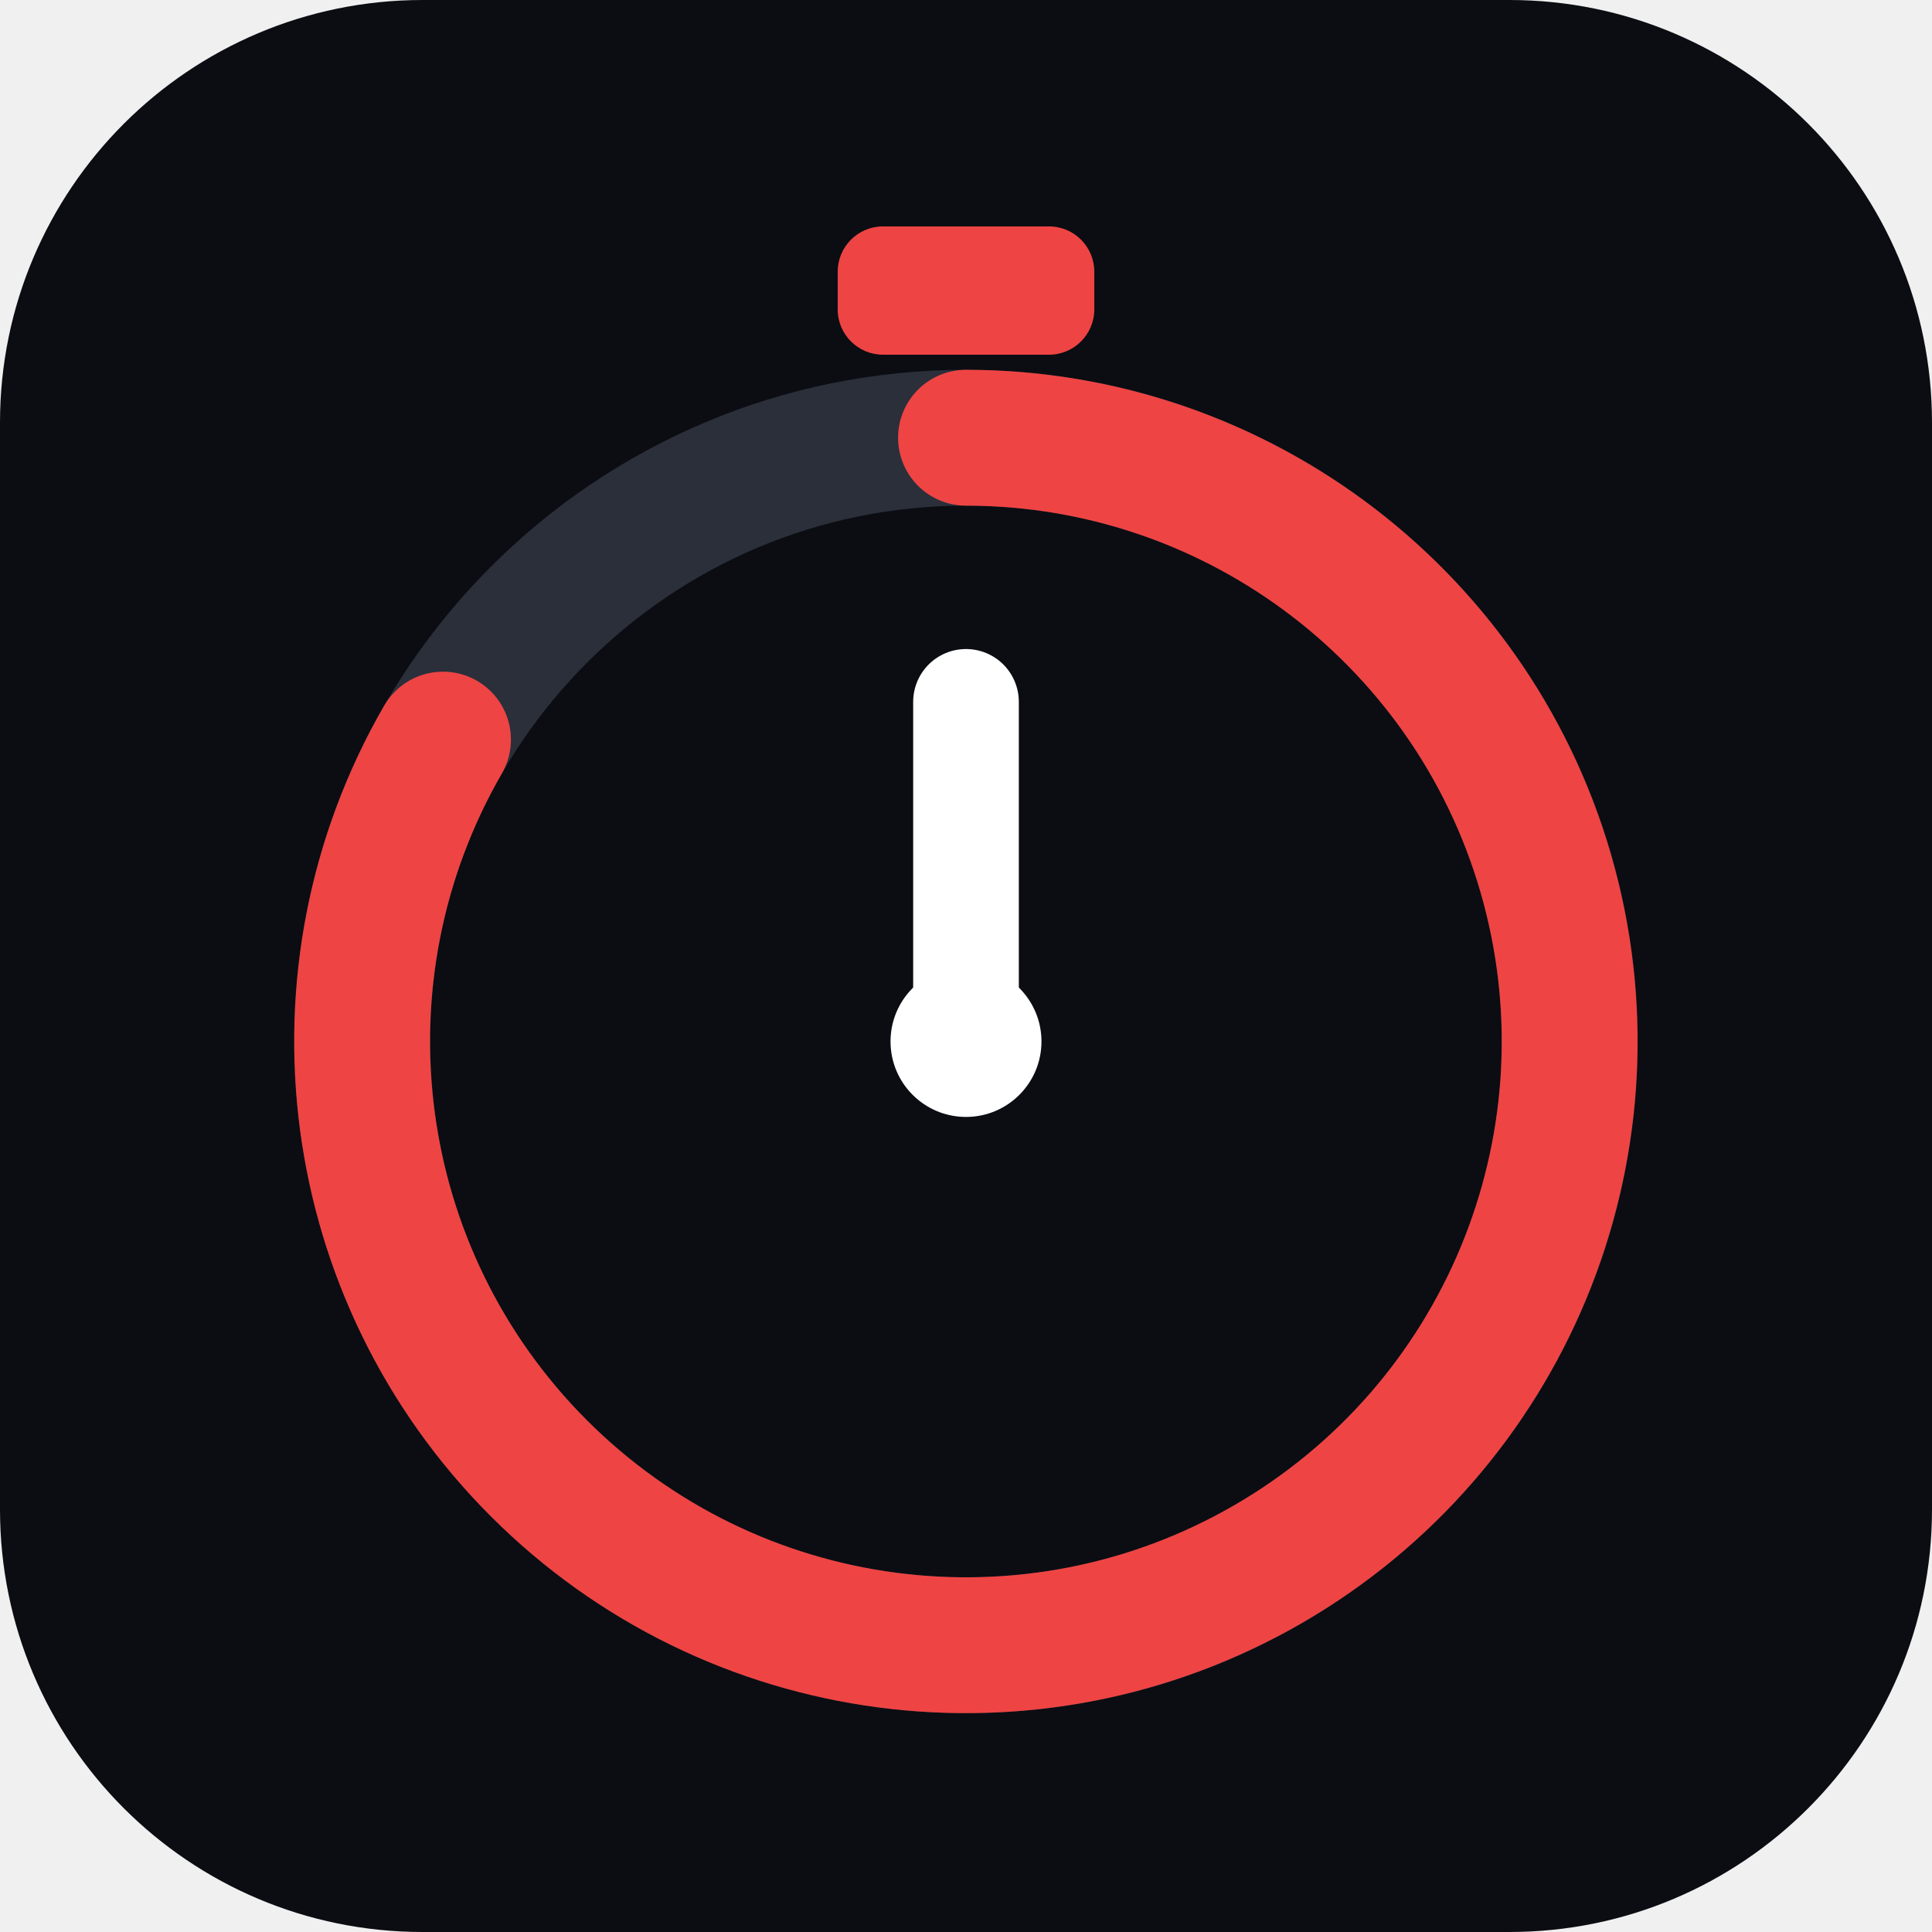
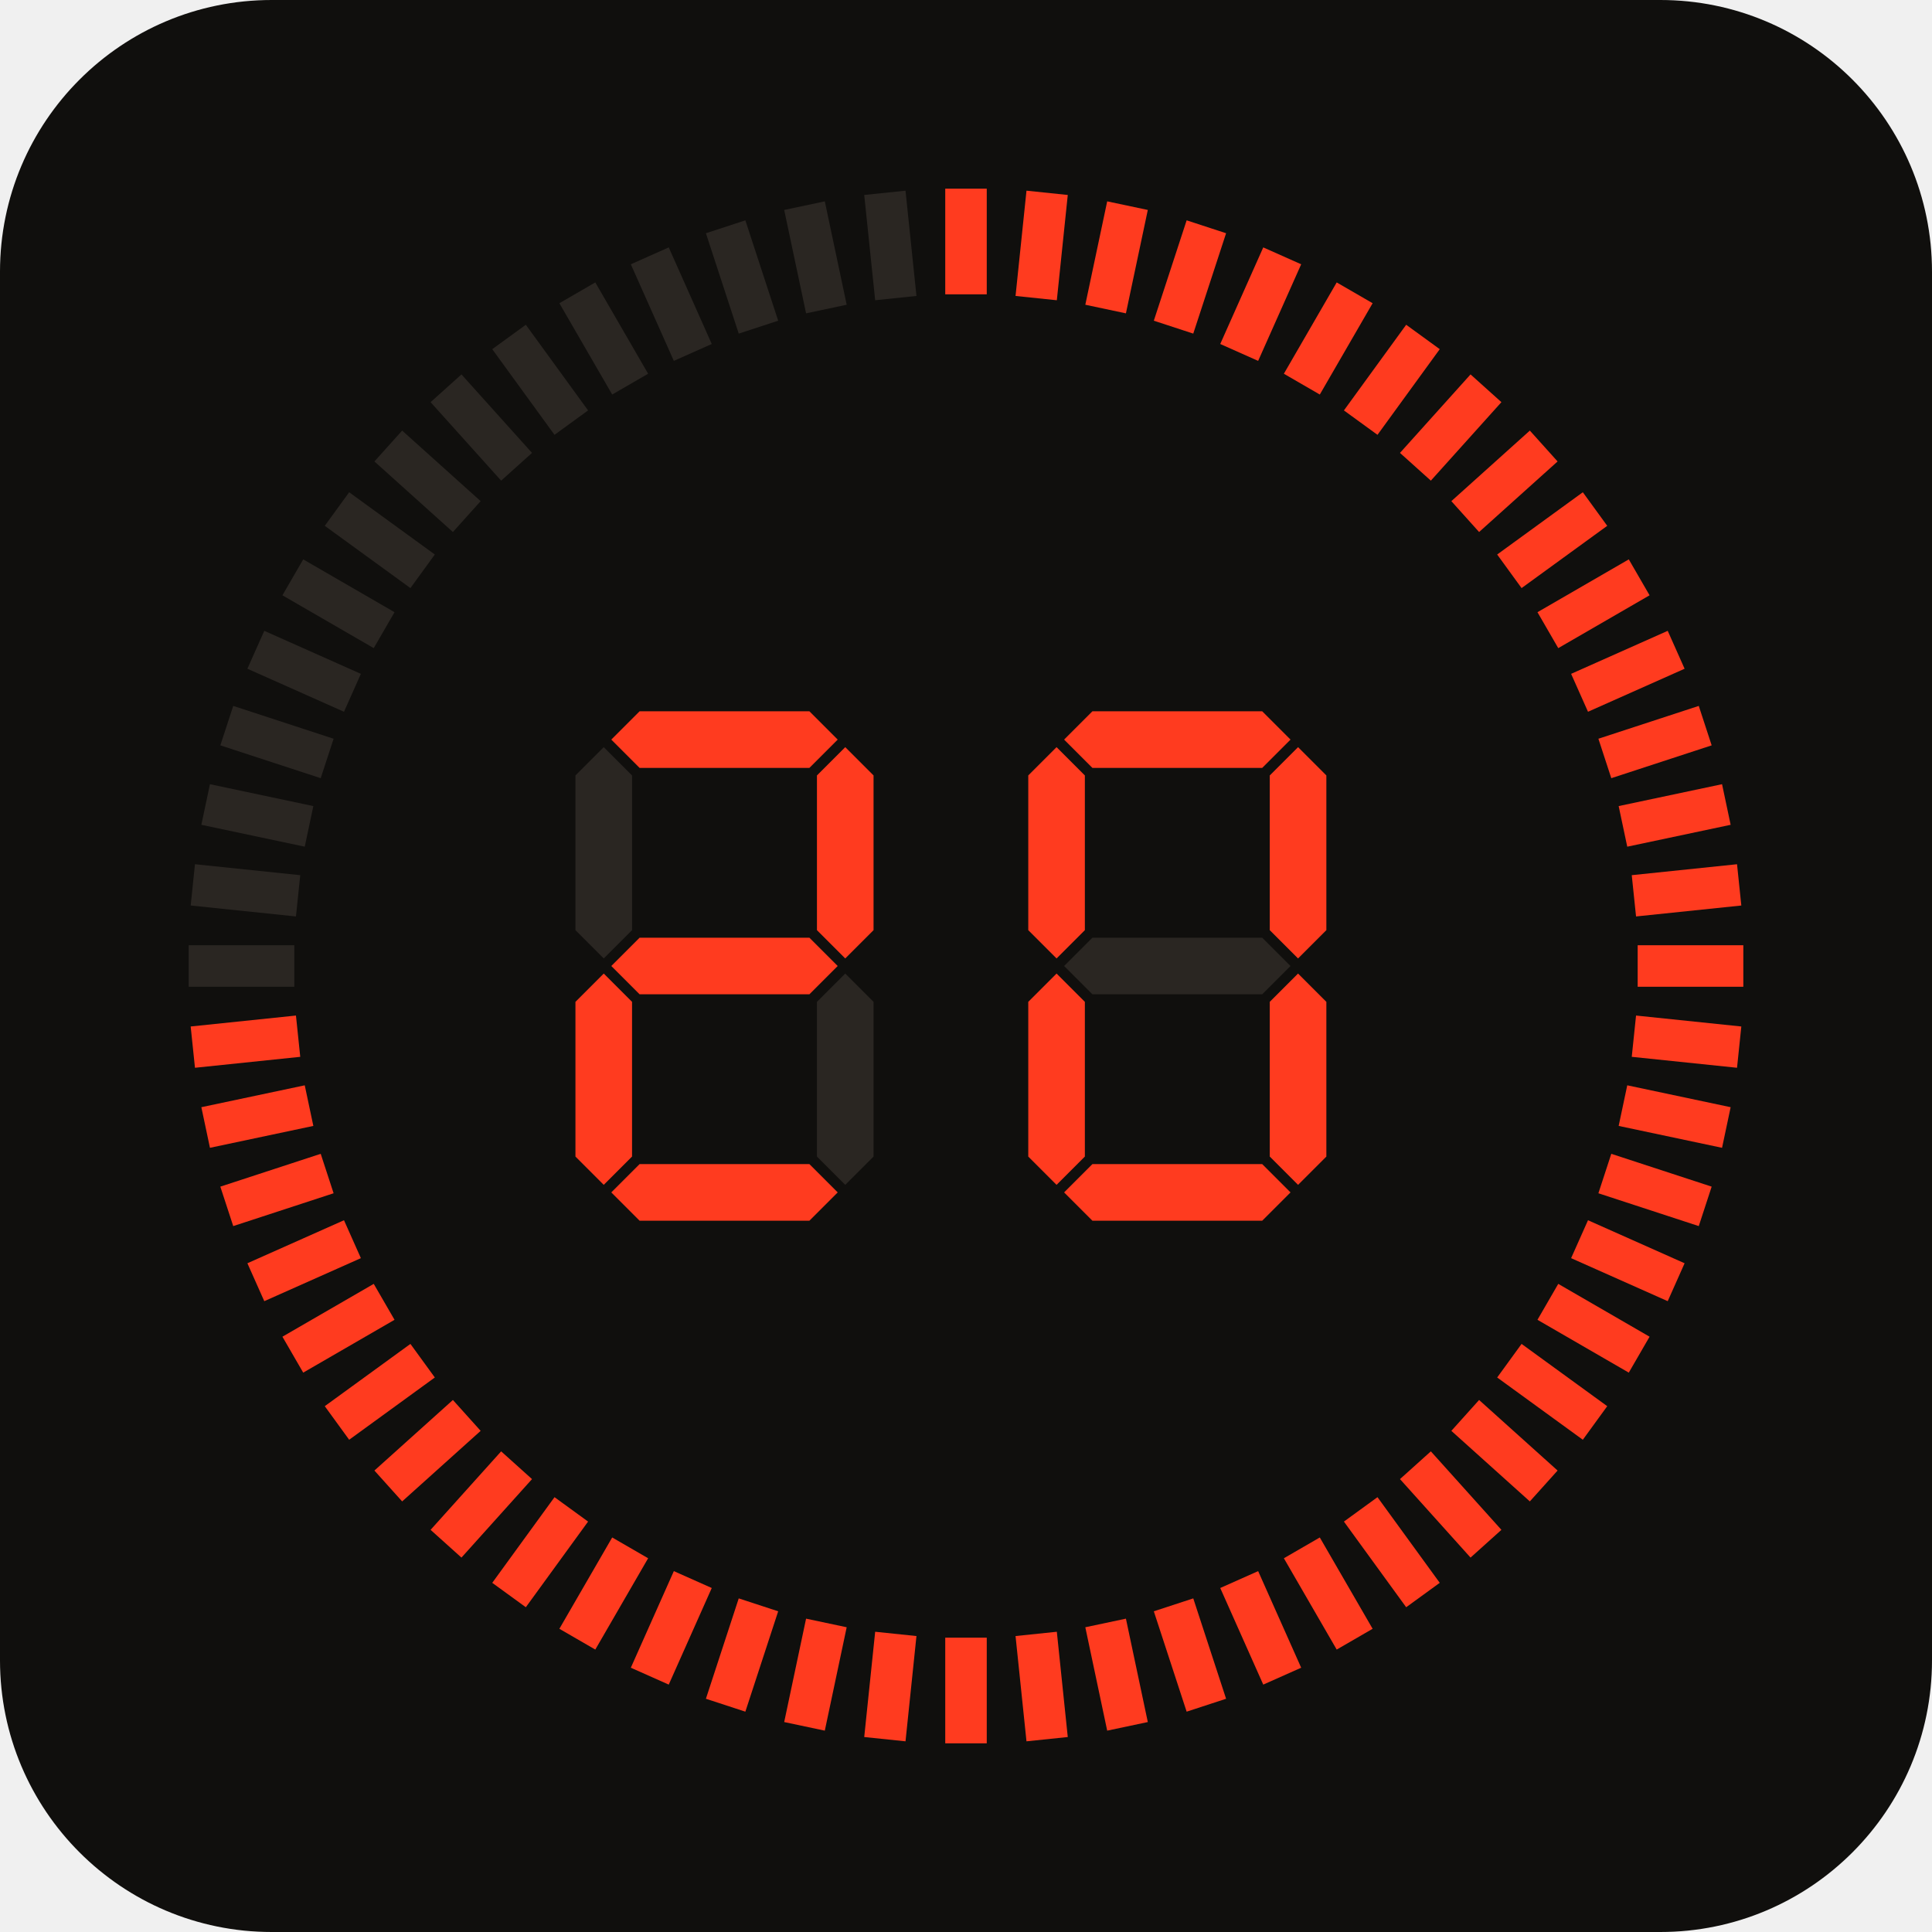
<svg xmlns="http://www.w3.org/2000/svg" viewBox="0 0 512 512">
-   <rect width="512" height="512" rx="112" fill="#0b0d12" />
-   <circle cx="256" cy="276" r="160" fill="none" stroke="#2a2f3a" stroke-width="36" />
-   <path d="M256 116a160 160 0 1 1-138.6 80" fill="none" stroke="#ef4444" stroke-width="36" stroke-linecap="round" />
-   <rect x="222" y="60" width="68" height="34" rx="12" fill="#ef4444" />
-   <path d="M256 276 L256 186" stroke="#fff" stroke-width="28" stroke-linecap="round" />
-   <circle cx="256" cy="276" r="20" fill="#fff" />
+   <rect width="512" height="512" rx="72" fill="#100f0d" />
+   <line x1="256.0" y1="78.0" x2="256.0" y2="50.0" stroke="#ff3b1f" stroke-width="11" />
+   <line x1="274.6" y1="79.0" x2="277.5" y2="51.1" stroke="#ff3b1f" stroke-width="11" />
+   <line x1="293.0" y1="81.9" x2="298.8" y2="54.5" stroke="#ff3b1f" stroke-width="11" />
+   <line x1="311.0" y1="86.7" x2="319.7" y2="60.1" stroke="#ff3b1f" stroke-width="11" />
+   <line x1="328.4" y1="93.4" x2="339.8" y2="67.8" stroke="#ff3b1f" stroke-width="11" />
+   <line x1="345.0" y1="101.8" x2="359.0" y2="77.6" stroke="#ff3b1f" stroke-width="11" />
+   <line x1="360.6" y1="112.0" x2="377.1" y2="89.3" stroke="#ff3b1f" stroke-width="11" />
+   <line x1="375.1" y1="123.7" x2="393.8" y2="102.9" stroke="#ff3b1f" stroke-width="11" />
+   <line x1="388.3" y1="136.9" x2="409.1" y2="118.2" stroke="#ff3b1f" stroke-width="11" />
+   <line x1="400.0" y1="151.4" x2="422.7" y2="134.9" stroke="#ff3b1f" stroke-width="11" />
+   <line x1="410.2" y1="167.0" x2="434.4" y2="153.0" stroke="#ff3b1f" stroke-width="11" />
+   <line x1="418.6" y1="183.6" x2="444.2" y2="172.2" stroke="#ff3b1f" stroke-width="11" />
+   <line x1="425.3" y1="201.0" x2="451.9" y2="192.3" stroke="#ff3b1f" stroke-width="11" />
+   <line x1="430.1" y1="219.0" x2="457.5" y2="213.2" stroke="#ff3b1f" stroke-width="11" />
+   <line x1="433.0" y1="237.4" x2="460.9" y2="234.5" stroke="#ff3b1f" stroke-width="11" />
+   <line x1="434.0" y1="256.0" x2="462.0" y2="256.0" stroke="#ff3b1f" stroke-width="11" />
+   <line x1="433.0" y1="274.6" x2="460.9" y2="277.5" stroke="#ff3b1f" stroke-width="11" />
+   <line x1="430.1" y1="293.0" x2="457.5" y2="298.8" stroke="#ff3b1f" stroke-width="11" />
+   <line x1="425.3" y1="311.0" x2="451.9" y2="319.7" stroke="#ff3b1f" stroke-width="11" />
+   <line x1="418.6" y1="328.4" x2="444.2" y2="339.8" stroke="#ff3b1f" stroke-width="11" />
+   <line x1="410.2" y1="345.0" x2="434.4" y2="359.0" stroke="#ff3b1f" stroke-width="11" />
+   <line x1="400.0" y1="360.6" x2="422.7" y2="377.1" stroke="#ff3b1f" stroke-width="11" />
+   <line x1="388.3" y1="375.1" x2="409.1" y2="393.8" stroke="#ff3b1f" stroke-width="11" />
+   <line x1="375.1" y1="388.3" x2="393.8" y2="409.1" stroke="#ff3b1f" stroke-width="11" />
+   <line x1="360.6" y1="400.0" x2="377.1" y2="422.7" stroke="#ff3b1f" stroke-width="11" />
+   <line x1="345.0" y1="410.2" x2="359.0" y2="434.4" stroke="#ff3b1f" stroke-width="11" />
+   <line x1="328.4" y1="418.6" x2="339.8" y2="444.2" stroke="#ff3b1f" stroke-width="11" />
+   <line x1="311.0" y1="425.3" x2="319.7" y2="451.9" stroke="#ff3b1f" stroke-width="11" />
+   <line x1="293.0" y1="430.1" x2="298.8" y2="457.5" stroke="#ff3b1f" stroke-width="11" />
+   <line x1="274.6" y1="433.0" x2="277.5" y2="460.9" stroke="#ff3b1f" stroke-width="11" />
+   <line x1="256.0" y1="434.0" x2="256.0" y2="462.0" stroke="#ff3b1f" stroke-width="11" />
+   <line x1="237.4" y1="433.0" x2="234.5" y2="460.9" stroke="#ff3b1f" stroke-width="11" />
+   <line x1="219.0" y1="430.1" x2="213.2" y2="457.5" stroke="#ff3b1f" stroke-width="11" />
+   <line x1="201.0" y1="425.3" x2="192.3" y2="451.9" stroke="#ff3b1f" stroke-width="11" />
+   <line x1="183.6" y1="418.6" x2="172.2" y2="444.2" stroke="#ff3b1f" stroke-width="11" />
+   <line x1="167.0" y1="410.2" x2="153.0" y2="434.4" stroke="#ff3b1f" stroke-width="11" />
+   <line x1="151.4" y1="400.0" x2="134.9" y2="422.7" stroke="#ff3b1f" stroke-width="11" />
+   <line x1="136.9" y1="388.3" x2="118.2" y2="409.1" stroke="#ff3b1f" stroke-width="11" />
+   <line x1="123.7" y1="375.1" x2="102.9" y2="393.8" stroke="#ff3b1f" stroke-width="11" />
+   <line x1="112.0" y1="360.6" x2="89.3" y2="377.1" stroke="#ff3b1f" stroke-width="11" />
+   <line x1="101.8" y1="345.0" x2="77.6" y2="359.0" stroke="#ff3b1f" stroke-width="11" />
+   <line x1="93.4" y1="328.4" x2="67.8" y2="339.8" stroke="#ff3b1f" stroke-width="11" />
+   <line x1="86.7" y1="311.0" x2="60.1" y2="319.7" stroke="#ff3b1f" stroke-width="11" />
+   <line x1="81.9" y1="293.0" x2="54.5" y2="298.8" stroke="#ff3b1f" stroke-width="11" />
+   <line x1="79.0" y1="274.6" x2="51.1" y2="277.5" stroke="#ff3b1f" stroke-width="11" />
+   <line x1="78.0" y1="256.0" x2="50.0" y2="256.0" stroke="#2a2622" stroke-width="11" />
+   <line x1="79.0" y1="237.4" x2="51.1" y2="234.5" stroke="#2a2622" stroke-width="11" />
+   <line x1="81.9" y1="219.0" x2="54.5" y2="213.2" stroke="#2a2622" stroke-width="11" />
+   <line x1="86.7" y1="201.0" x2="60.1" y2="192.3" stroke="#2a2622" stroke-width="11" />
+   <line x1="93.4" y1="183.6" x2="67.8" y2="172.2" stroke="#2a2622" stroke-width="11" />
+   <line x1="101.8" y1="167.0" x2="77.6" y2="153.0" stroke="#2a2622" stroke-width="11" />
+   <line x1="112.0" y1="151.4" x2="89.3" y2="134.9" stroke="#2a2622" stroke-width="11" />
+   <line x1="123.7" y1="136.9" x2="102.9" y2="118.2" stroke="#2a2622" stroke-width="11" />
+   <line x1="136.9" y1="123.7" x2="118.2" y2="102.9" stroke="#2a2622" stroke-width="11" />
+   <line x1="151.4" y1="112.0" x2="134.9" y2="89.3" stroke="#2a2622" stroke-width="11" />
+   <line x1="167.0" y1="101.8" x2="153.0" y2="77.6" stroke="#2a2622" stroke-width="11" />
+   <line x1="183.6" y1="93.4" x2="172.2" y2="67.8" stroke="#2a2622" stroke-width="11" />
+   <line x1="201.0" y1="86.7" x2="192.3" y2="60.1" stroke="#2a2622" stroke-width="11" />
+   <line x1="219.0" y1="81.9" x2="213.2" y2="54.5" stroke="#2a2622" stroke-width="11" />
+   <line x1="237.4" y1="79.0" x2="234.5" y2="51.1" stroke="#2a2622" stroke-width="11" />
+   <polygon points="162.0,196.0 169.5,188.5 214.5,188.5 222.0,196.0 214.5,203.5 169.5,203.5" fill="#ff3b1f" />
+   <polygon points="224.0,198.0 231.5,205.5 231.5,246.5 224.0,254.0 216.5,246.5 216.5,205.5" fill="#ff3b1f" />
+   <polygon points="224.0,258.0 231.5,265.5 231.5,306.5 224.0,314.0 216.5,306.5 216.5,265.5" fill="#2a2622" />
+   <polygon points="162.0,316.0 169.5,308.5 214.5,308.5 222.0,316.0 214.5,323.5 169.5,323.5" fill="#ff3b1f" />
+   <polygon points="160.0,258.0 167.5,265.5 167.5,306.5 160.0,314.0 152.5,306.5 152.5,265.5" fill="#ff3b1f" />
+   <polygon points="160.0,198.0 167.5,205.5 167.5,246.5 160.0,254.0 152.5,246.5 152.5,205.5" fill="#2a2622" />
+   <polygon points="162.0,256.0 169.5,248.5 214.5,248.5 222.0,256.0 214.5,263.5 169.5,263.5" fill="#ff3b1f" />
+   <polygon points="282.0,196.0 289.5,188.5 334.5,188.5 342.0,196.0 334.5,203.5 289.5,203.5" fill="#ff3b1f" />
+   <polygon points="344.0,198.0 351.5,205.5 351.5,246.5 344.0,254.0 336.5,246.5 336.5,205.5" fill="#ff3b1f" />
+   <polygon points="344.0,258.0 351.5,265.5 351.5,306.5 344.0,314.0 336.5,306.5 336.5,265.5" fill="#ff3b1f" />
+   <polygon points="282.0,316.0 289.5,308.5 334.5,308.5 342.0,316.0 334.5,323.5 289.5,323.5" fill="#ff3b1f" />
+   <polygon points="280.0,258.0 287.5,265.5 287.5,306.5 280.0,314.0 272.5,306.5 272.5,265.5" fill="#ff3b1f" />
+   <polygon points="280.0,198.0 287.5,205.5 287.5,246.5 280.0,254.0 272.5,246.5 272.5,205.5" fill="#ff3b1f" />
+   <polygon points="282.0,256.0 289.5,248.5 334.5,248.5 342.0,256.0 334.5,263.5 289.5,263.5" fill="#2a2622" />
</svg>
